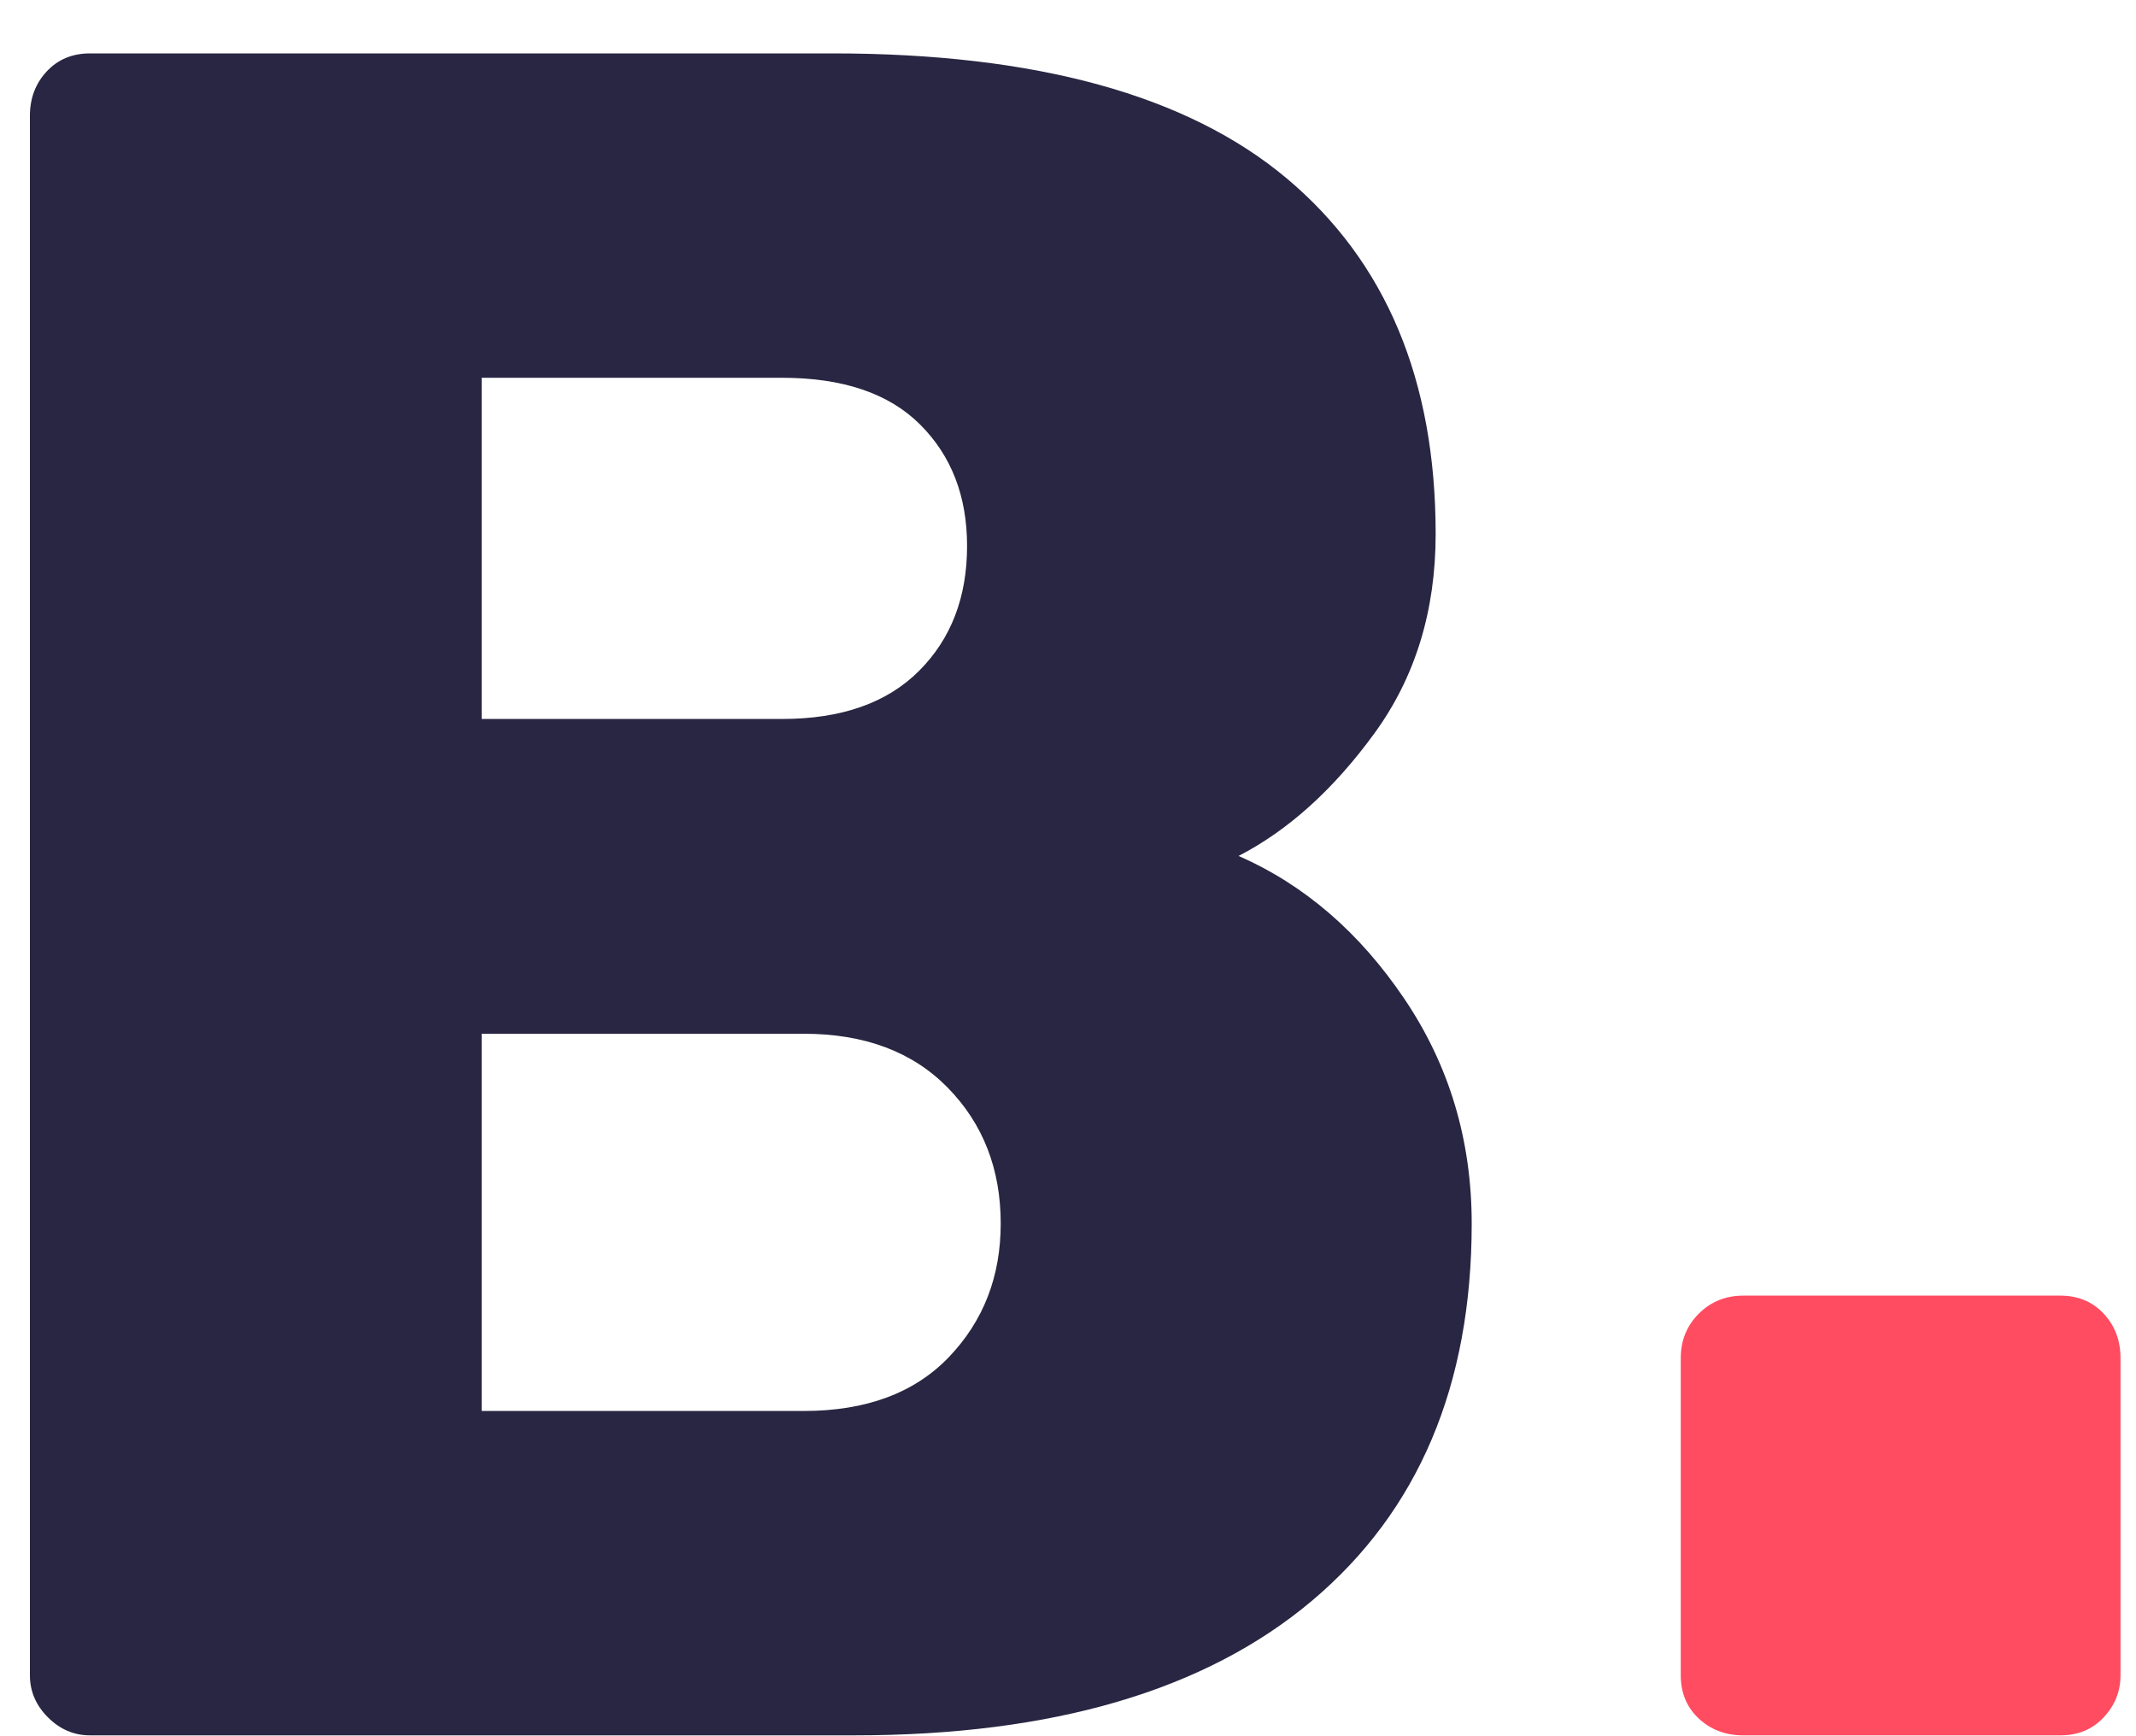
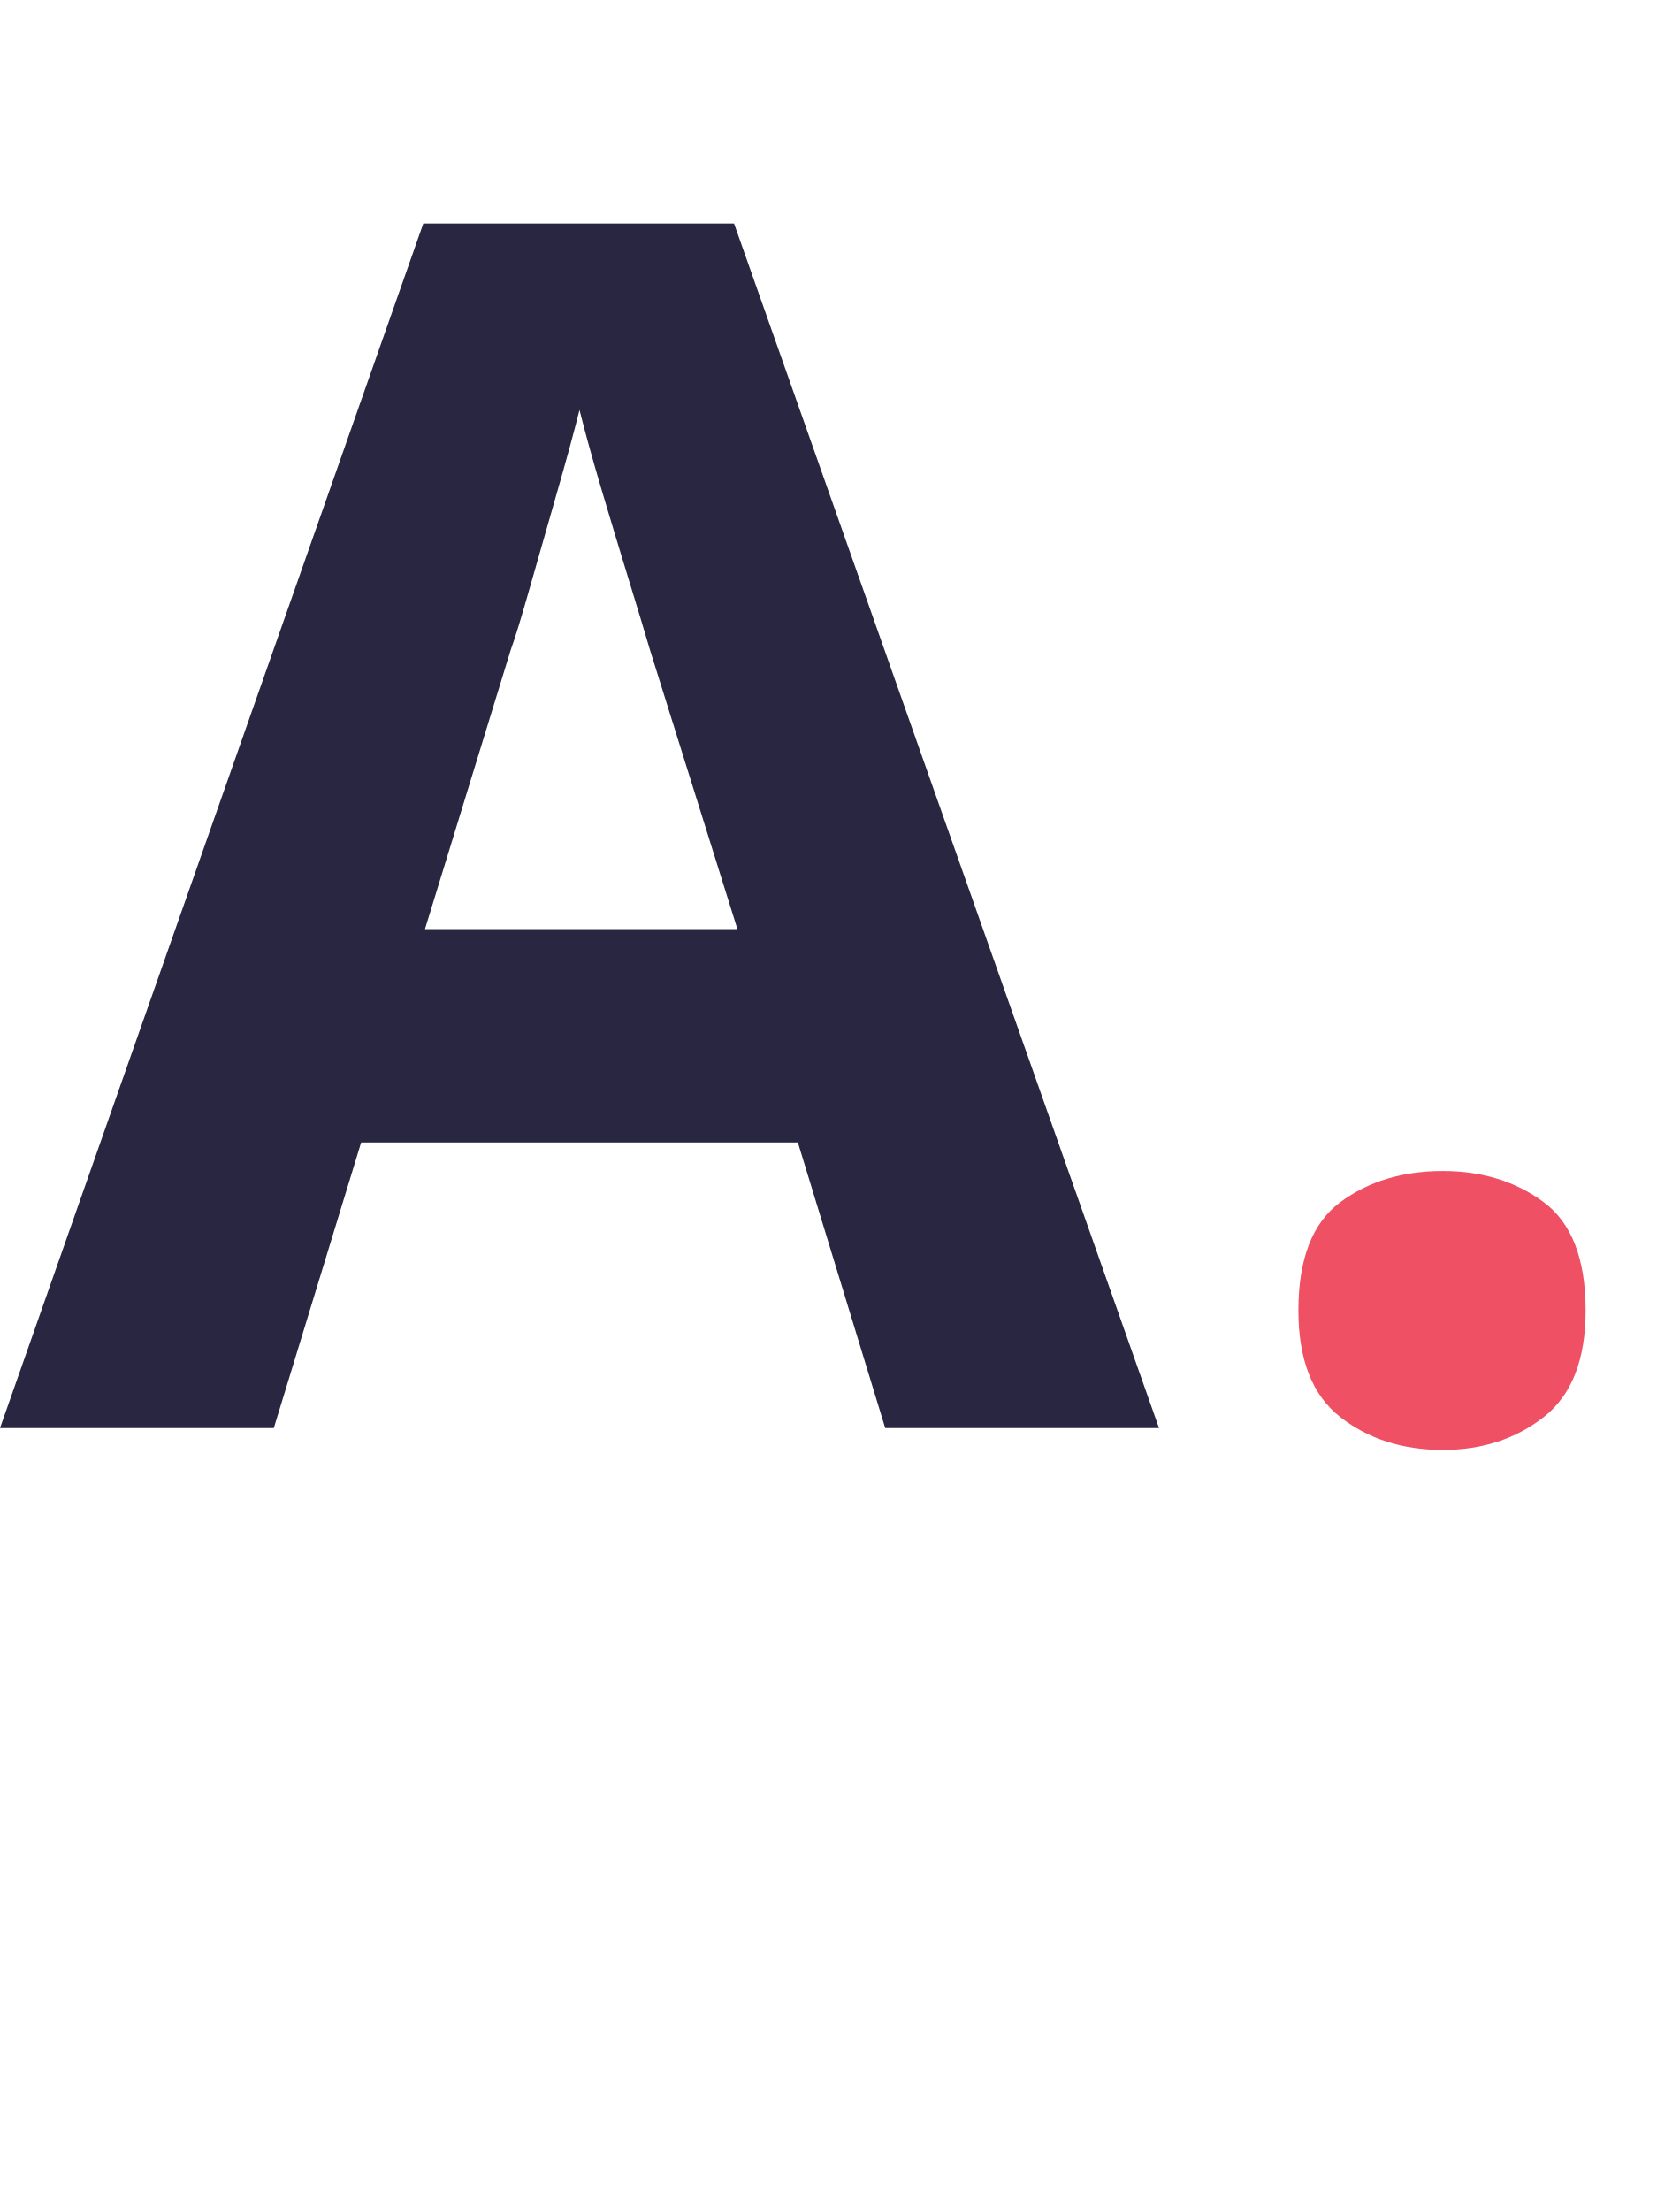
- <svg xmlns="http://www.w3.org/2000/svg" width="32px" height="26px" viewBox="0 0 32 26" version="1.1">
-   <g id="Symbols" stroke="none" strokeWidth="1" fill="none" fillRule="evenodd">
-     <g id="header-2-copy-7" transform="translate(-44, -61)" fillRule="nonzero">
-       <g id="header-2">
-         <g id="header">
-           <g id="B." transform="translate(44.448, 61.8)">
-             <path d="M12.348,25.2 C15.324,25.2 17.61,24.528 19.206,23.184 C20.802,21.84 21.6,19.956 21.6,17.532 C21.6,16.284 21.264,15.162 20.592,14.166 C19.92,13.17 19.092,12.456 18.108,12.024 C18.852,11.64 19.53,11.028 20.142,10.188 C20.754,9.348 21.06,8.352 21.06,7.2 C21.06,4.896 20.316,3.12 18.828,1.872 C17.34,0.624 15.072,7.10542736e-15 12.024,7.10542736e-15 L12.024,7.10542736e-15 L0.9,7.10542736e-15 C0.636,7.10542736e-15 0.42,0.09 0.252,0.27 C0.084,0.45 6.75015599e-14,0.672 6.75015599e-14,0.936 L6.75015599e-14,0.936 L6.75015599e-14,24.3 C6.75015599e-14,24.54 0.09,24.75 0.27,24.93 C0.45,25.11 0.66,25.2 0.9,25.2 L0.9,25.2 L12.348,25.2 Z M11.268,9.972 L6.768,9.972 L6.768,4.86 L11.268,4.86 C12.18,4.86 12.87,5.094 13.338,5.562 C13.806,6.03 14.04,6.636 14.04,7.38 C14.04,8.148 13.8,8.772 13.32,9.252 C12.84,9.732 12.156,9.972 11.268,9.972 L11.268,9.972 Z M11.592,20.34 L6.768,20.34 L6.768,14.688 L11.592,14.688 C12.504,14.688 13.224,14.958 13.752,15.498 C14.28,16.038 14.544,16.716 14.544,17.532 C14.544,18.324 14.286,18.99 13.77,19.53 C13.254,20.07 12.528,20.34 11.592,20.34 L11.592,20.34 Z" id="B" fill="#282642" />
-             <path d="M30.42,25.2 C30.684,25.2 30.9,25.11 31.068,24.93 C31.236,24.75 31.32,24.54 31.32,24.3 L31.32,24.3 L31.32,19.548 C31.32,19.284 31.236,19.062 31.068,18.882 C30.9,18.702 30.684,18.612 30.42,18.612 L30.42,18.612 L25.668,18.612 C25.404,18.612 25.182,18.702 25.002,18.882 C24.822,19.062 24.732,19.284 24.732,19.548 L24.732,19.548 L24.732,24.3 C24.732,24.564 24.822,24.78 25.002,24.948 C25.182,25.116 25.404,25.2 25.668,25.2 L25.668,25.2 L30.42,25.2 Z" id="." fill="#FF4C60" />
-           </g>
-         </g>
-       </g>
-     </g>
-   </g>
+ <svg xmlns="http://www.w3.org/2000/svg" id="Layer_1" data-name="Layer 1" viewBox="0 0 499.99 658">
+   <defs>
+     <style>
+       .cls-1 {
+         fill: #282641;
+       }
+ 
+       .cls-2 {
+         fill: #f05063;
+         letter-spacing: 0em;
+       }
+ 
+       .cls-3 {
+         font-family: Rubik-Bold, Rubik;
+         font-size: 500px;
+         font-variation-settings: 'wght' 700;
+         font-weight: 700;
+       }
+     </style>
+   </defs>
+   <text class="cls-3" transform="translate(0 425)">
+     <tspan class="cls-1" x="0" y="0">A</tspan>
+     <tspan class="cls-2" x="357.99" y="0">.</tspan>
+   </text>
</svg>
